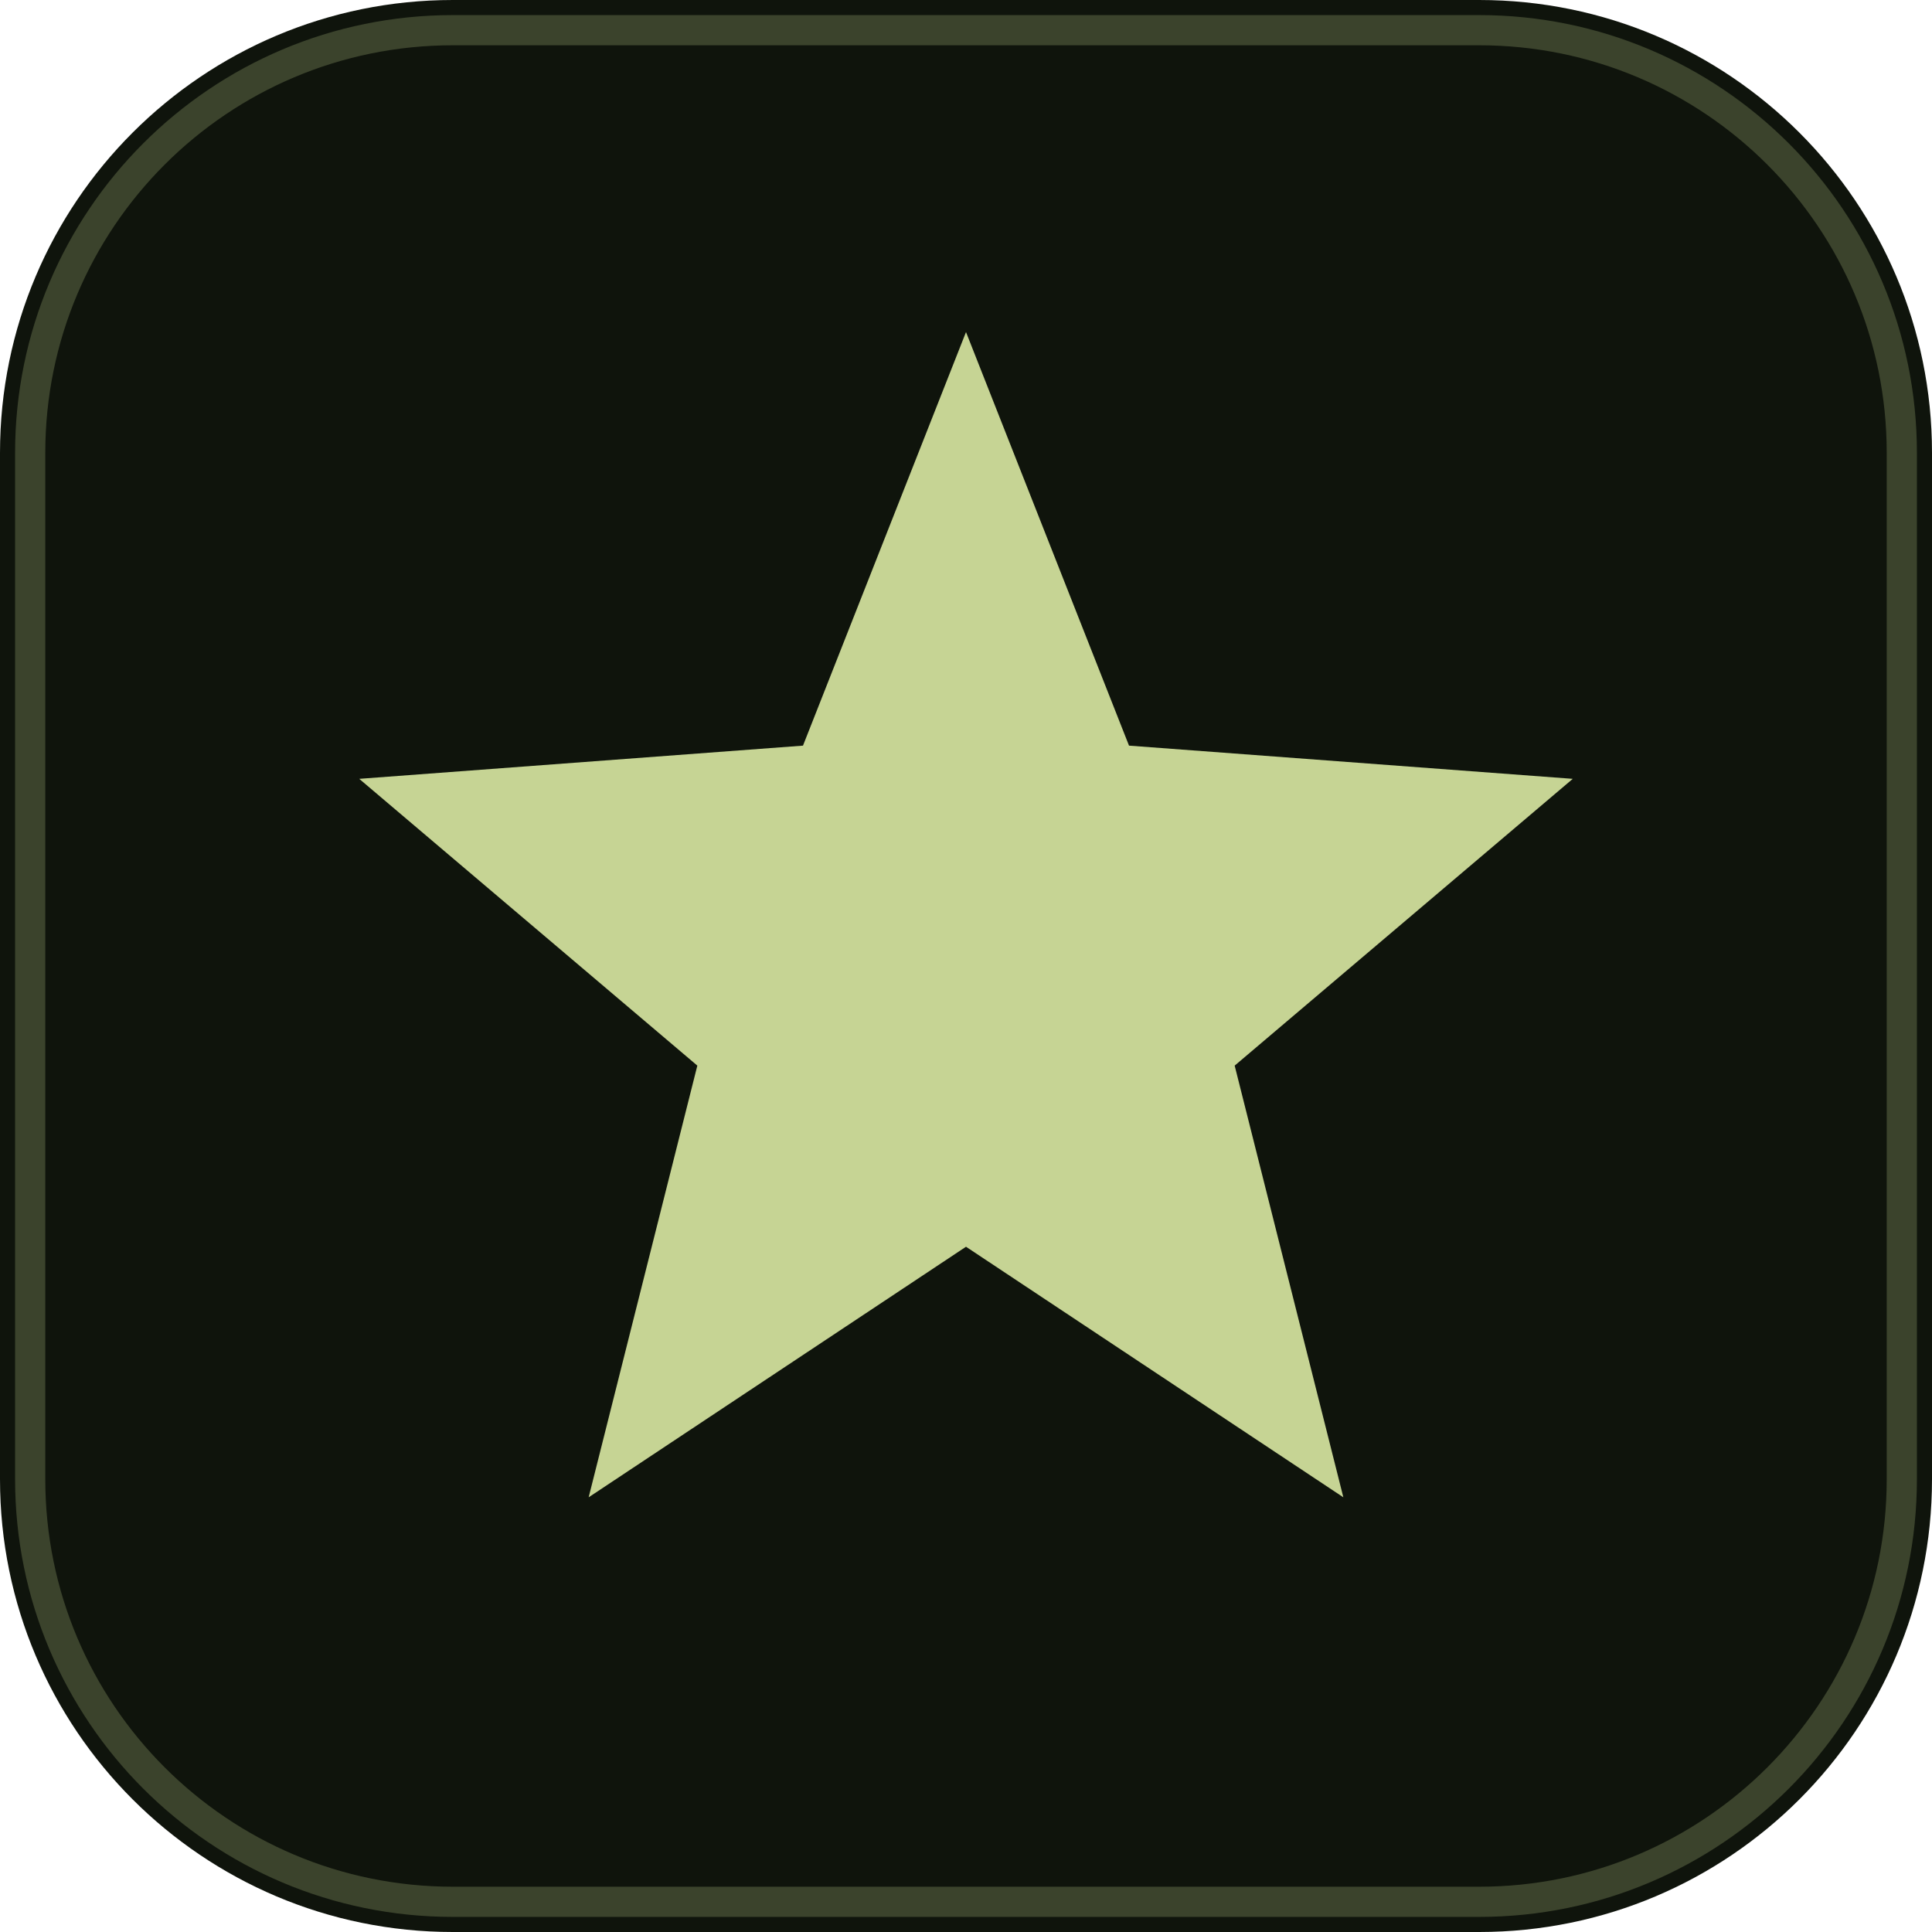
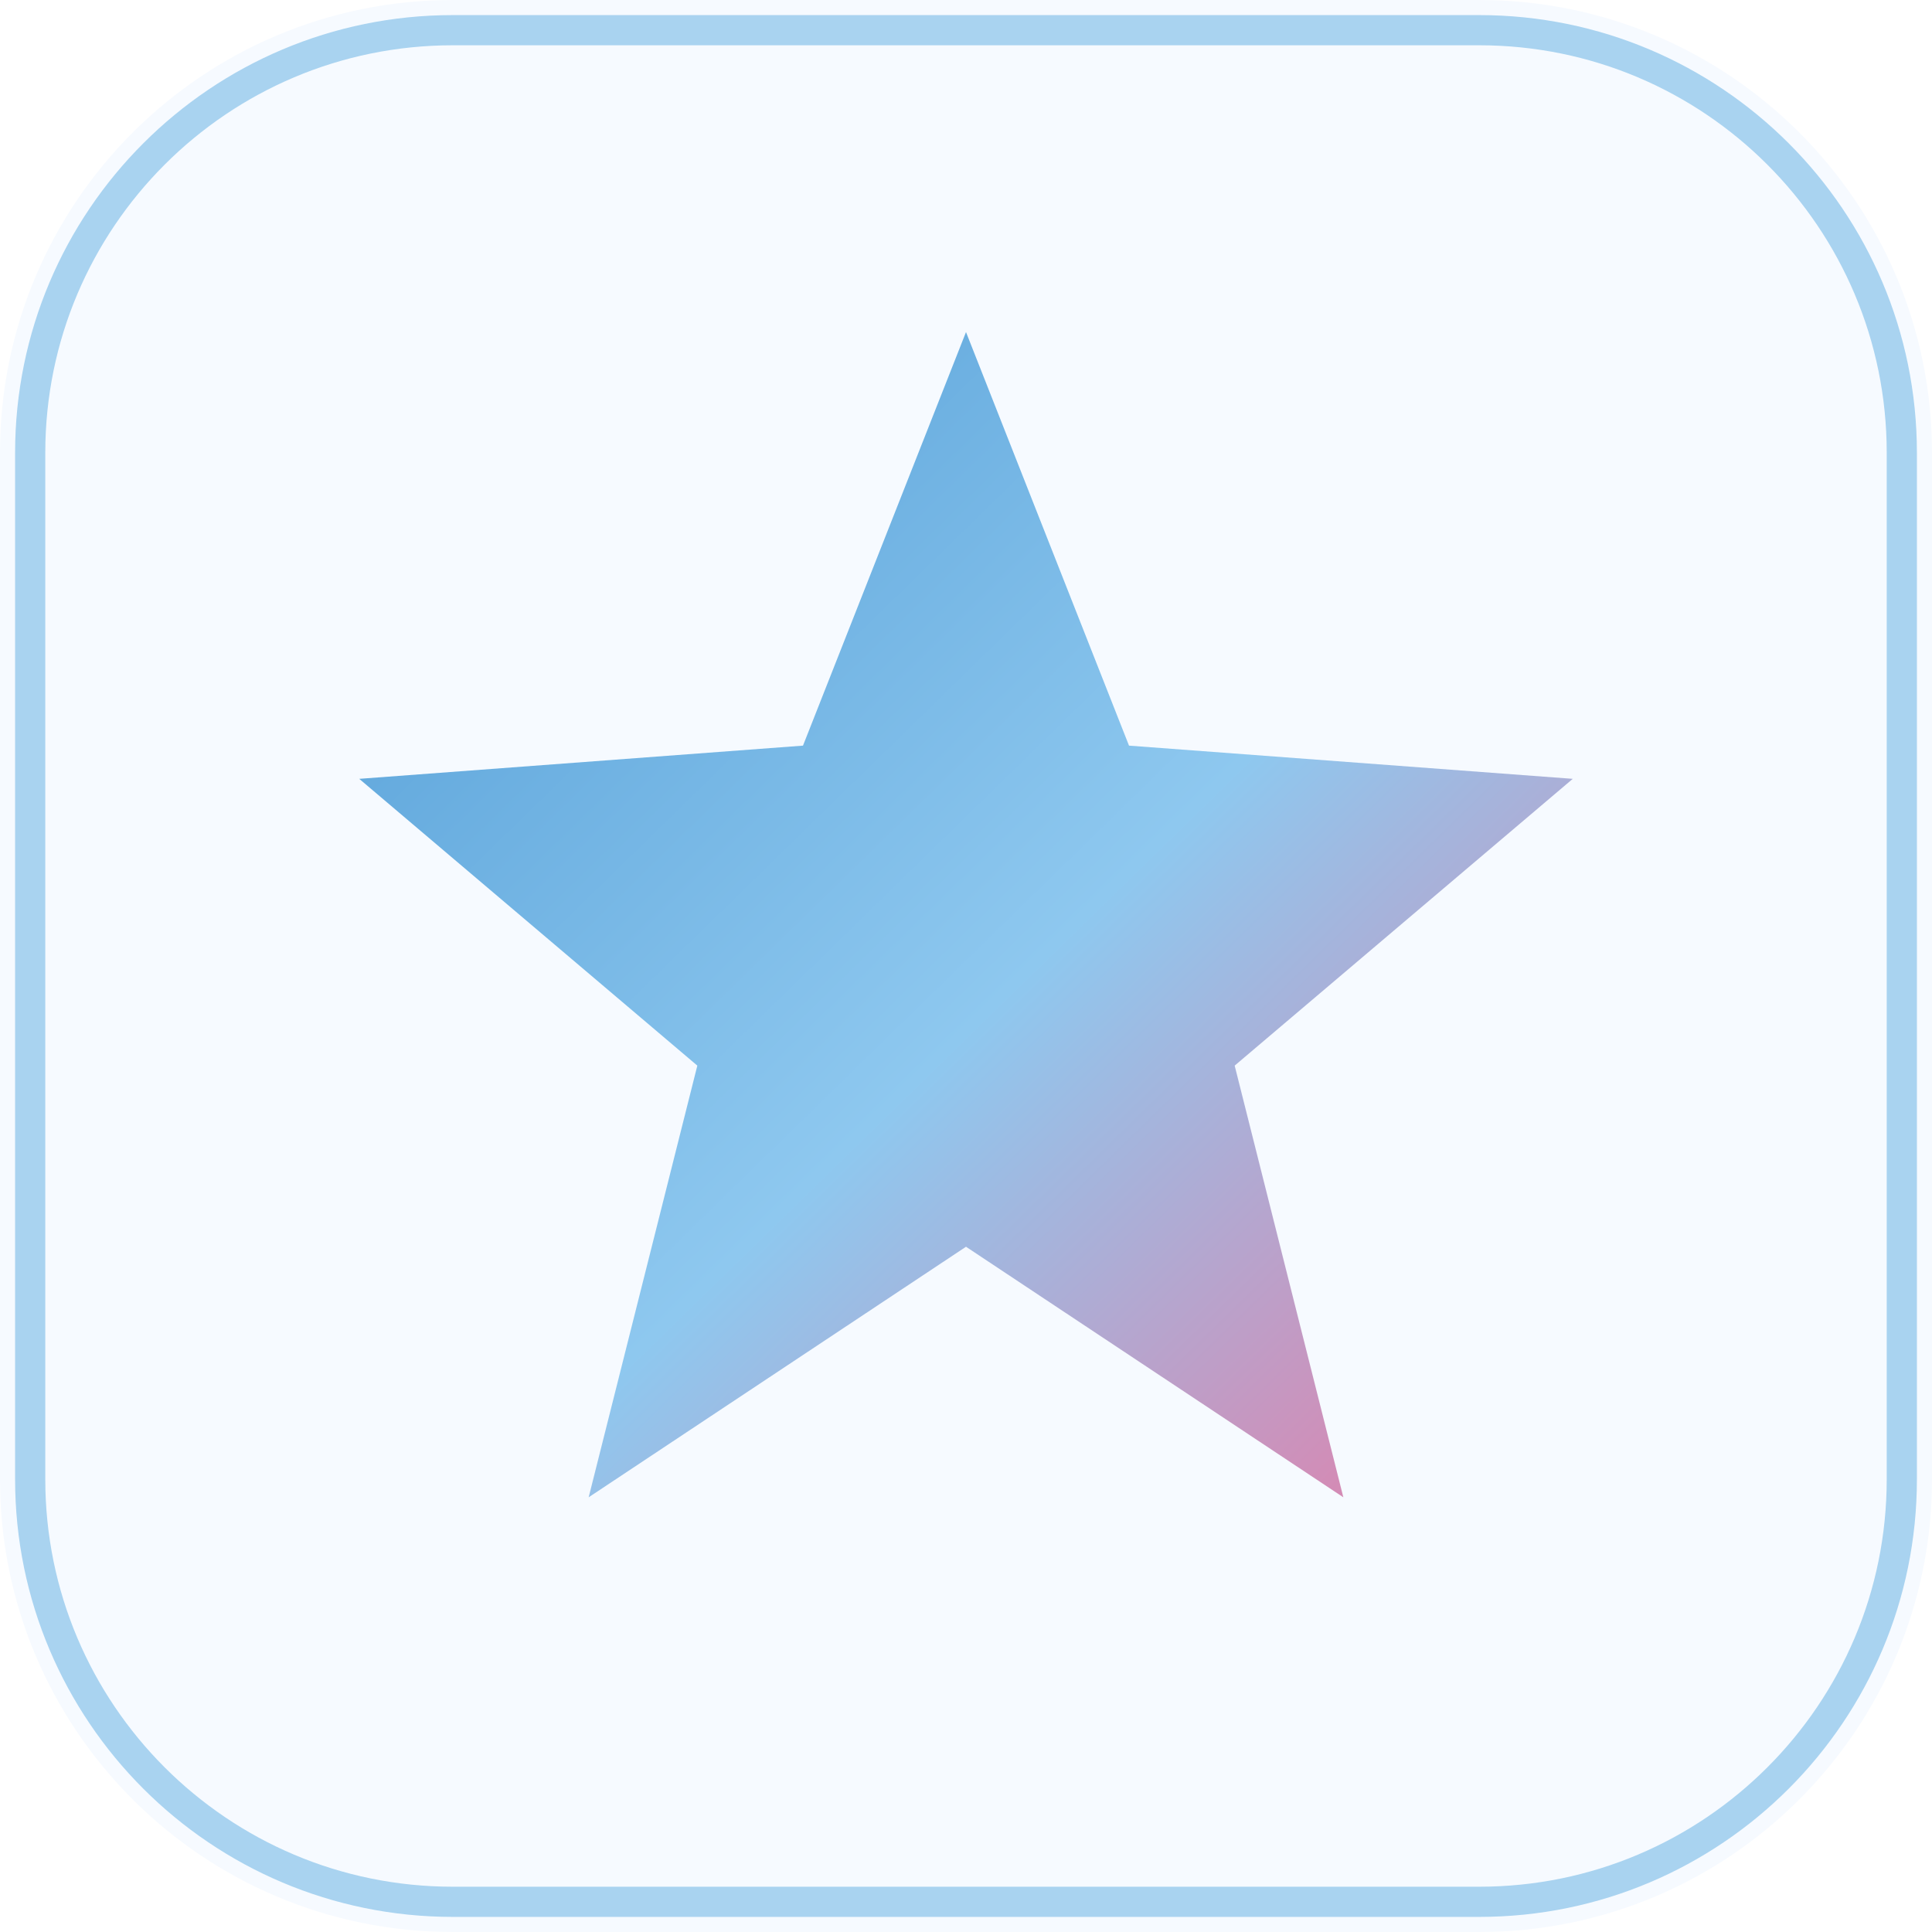
<svg xmlns="http://www.w3.org/2000/svg" viewBox="0 0 64 64">
-   <rect width="64" height="64" rx="15" fill="#0f140c" />
-   <rect x="1" y="1" width="62" height="62" rx="14" fill="none" stroke="#3b432c" />
-   <path d="M32 11l5.4 13.7 14.7 1.1-11.2 9.5 3.6 14.3L32 41.3 19.5 49.6l3.6-14.3-11.2-9.5 14.7-1.1z" fill="#c6d494" />
+   <defs>
+     <linearGradient id="dmbStar" x1="0" y1="0" x2="1" y2="1">
+       <stop offset="0" stop-color="#4f9bd5" />
+       <stop offset="0.55" stop-color="#8ec8ef" />
+       <stop offset="1" stop-color="#e77aa5" />
+     </linearGradient>
+   </defs>
+   <rect width="64" height="64" rx="15" fill="#f6faff" />
+   <rect x="1" y="1" width="62" height="62" rx="14" fill="none" stroke="#a9d3f0" />
+   <path d="M32 11l5.4 13.7 14.7 1.1-11.2 9.5 3.6 14.3L32 41.3 19.5 49.6l3.6-14.3-11.2-9.5 14.7-1.1z" fill="url(#dmbStar)" />
</svg>
